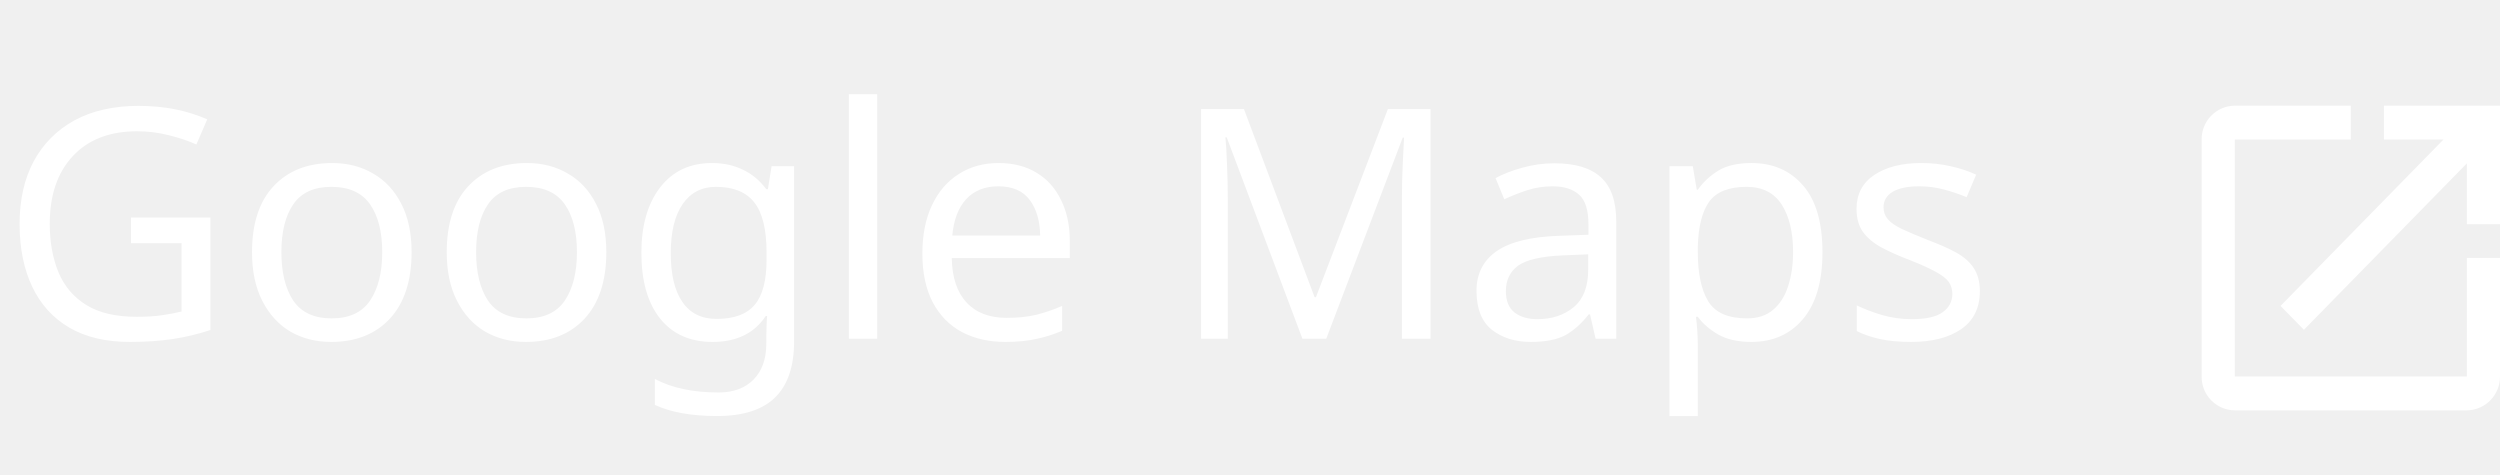
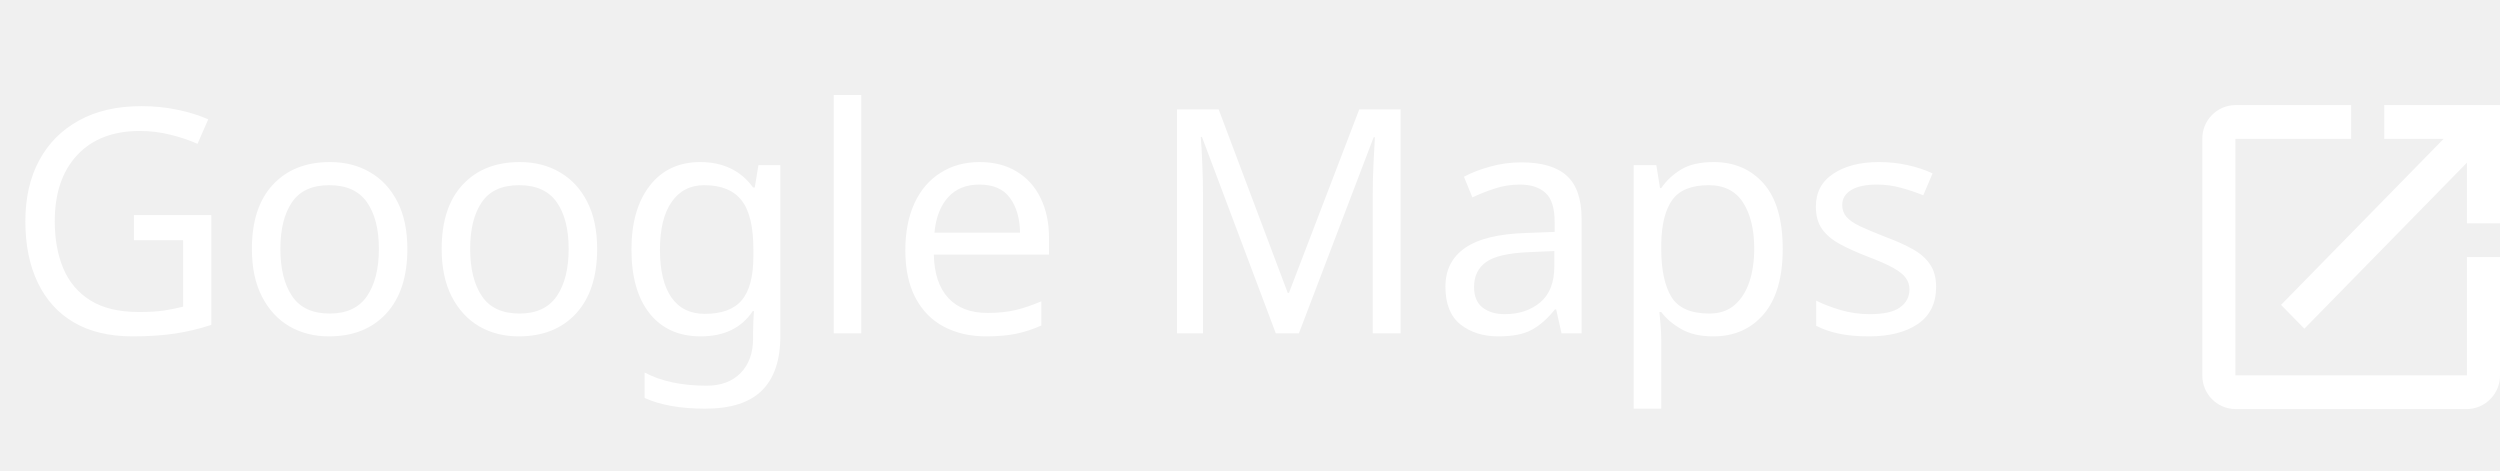
- <svg xmlns="http://www.w3.org/2000/svg" width="147.599" height="28" viewBox="0 0 147.599 28">
-   <g id="Group_2525" data-name="Group 2525" transform="translate(-897 -10243)">
-     <path id="Icon_material-open-in-new" data-name="Icon material-open-in-new" d="M20.157,20.49H6.457V6.5h6.85v-2H6.457A1.978,1.978,0,0,0,4.5,6.5V20.49a1.978,1.978,0,0,0,1.957,2h13.7a1.984,1.984,0,0,0,1.957-2v-7H20.157ZM15.264,4.5v2h3.513L9.158,16.323l1.38,1.409,9.619-9.824V11.5h1.957v-7Z" transform="translate(1022.484 10244.738)" fill="#fff" />
-     <text id="Google_Maps" data-name="Google Maps" transform="translate(956 10263)" fill="#fff" font-size="19" font-family="Meiryo">
-       <tspan x="-58.999" y="0">Google Maps</tspan>
+ <svg xmlns="http://www.w3.org/2000/svg" width="255.021" height="48" viewBox="0 0 255.021 48">
+   <g id="Group_2524" data-name="Group 2524" transform="translate(-252 -20374)">
+     <path id="Icon_material-open-in-new" data-name="Icon material-open-in-new" d="M31.491,32.065H7.874V7.946H19.682V4.5H7.874A3.409,3.409,0,0,0,4.5,7.946V32.065a3.409,3.409,0,0,0,3.374,3.446H31.491a3.42,3.42,0,0,0,3.374-3.446V20.005H31.491ZM23.056,4.5V7.946h6.056L12.53,24.881l2.379,2.429L31.491,10.375V16.56h3.374V4.5Z" transform="translate(472.156 20380.219)" fill="#fff" />
+     <text id="Google_Maps" data-name="Google Maps" transform="translate(352 20408)" fill="#fff" font-size="32" font-family="Meiryo">
+       <tspan x="-99.367" y="0">Google Maps</tspan>
    </text>
  </g>
</svg>
